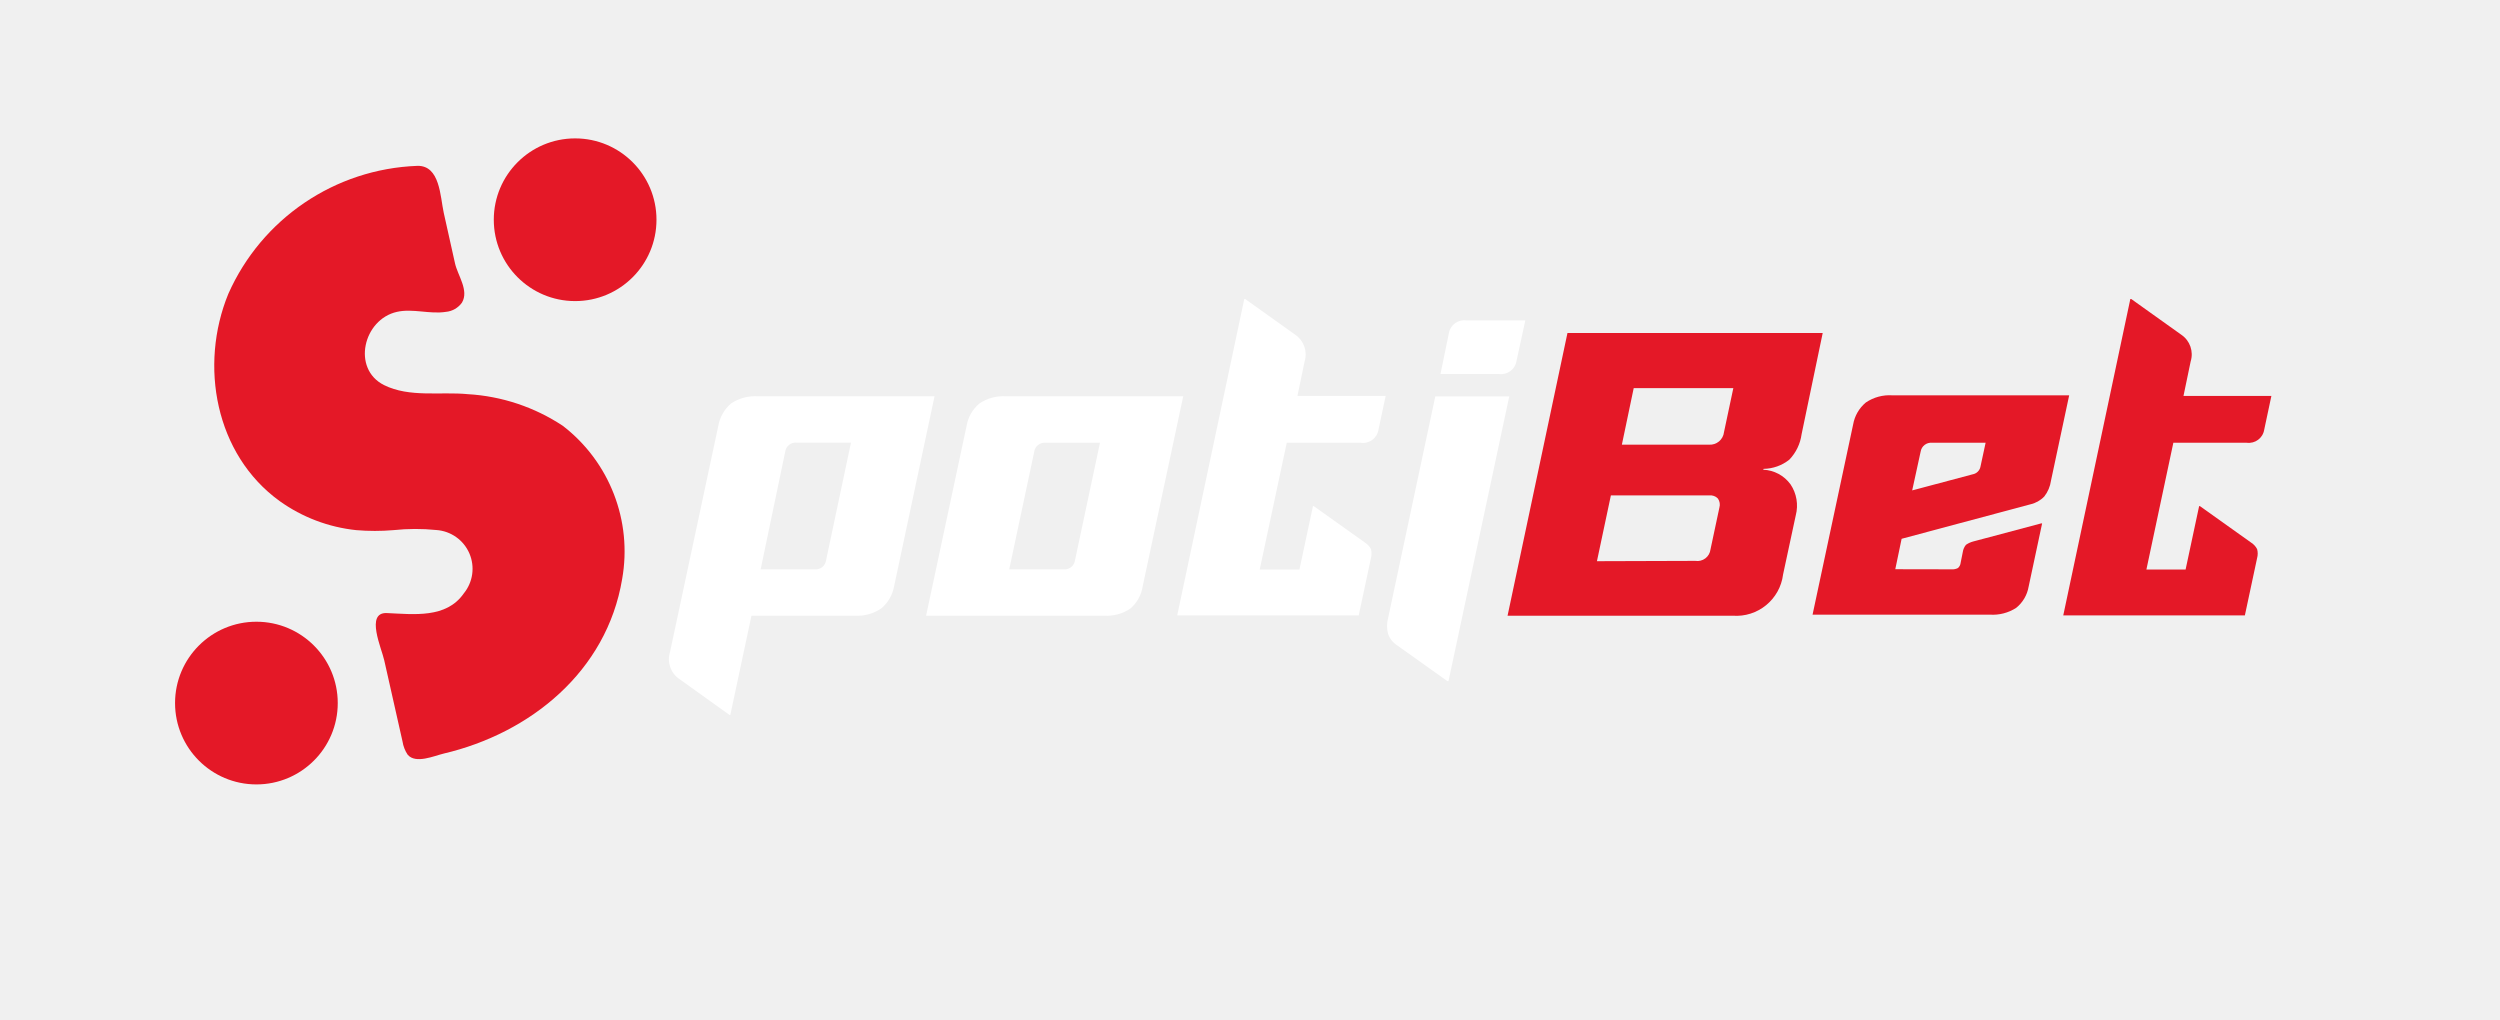
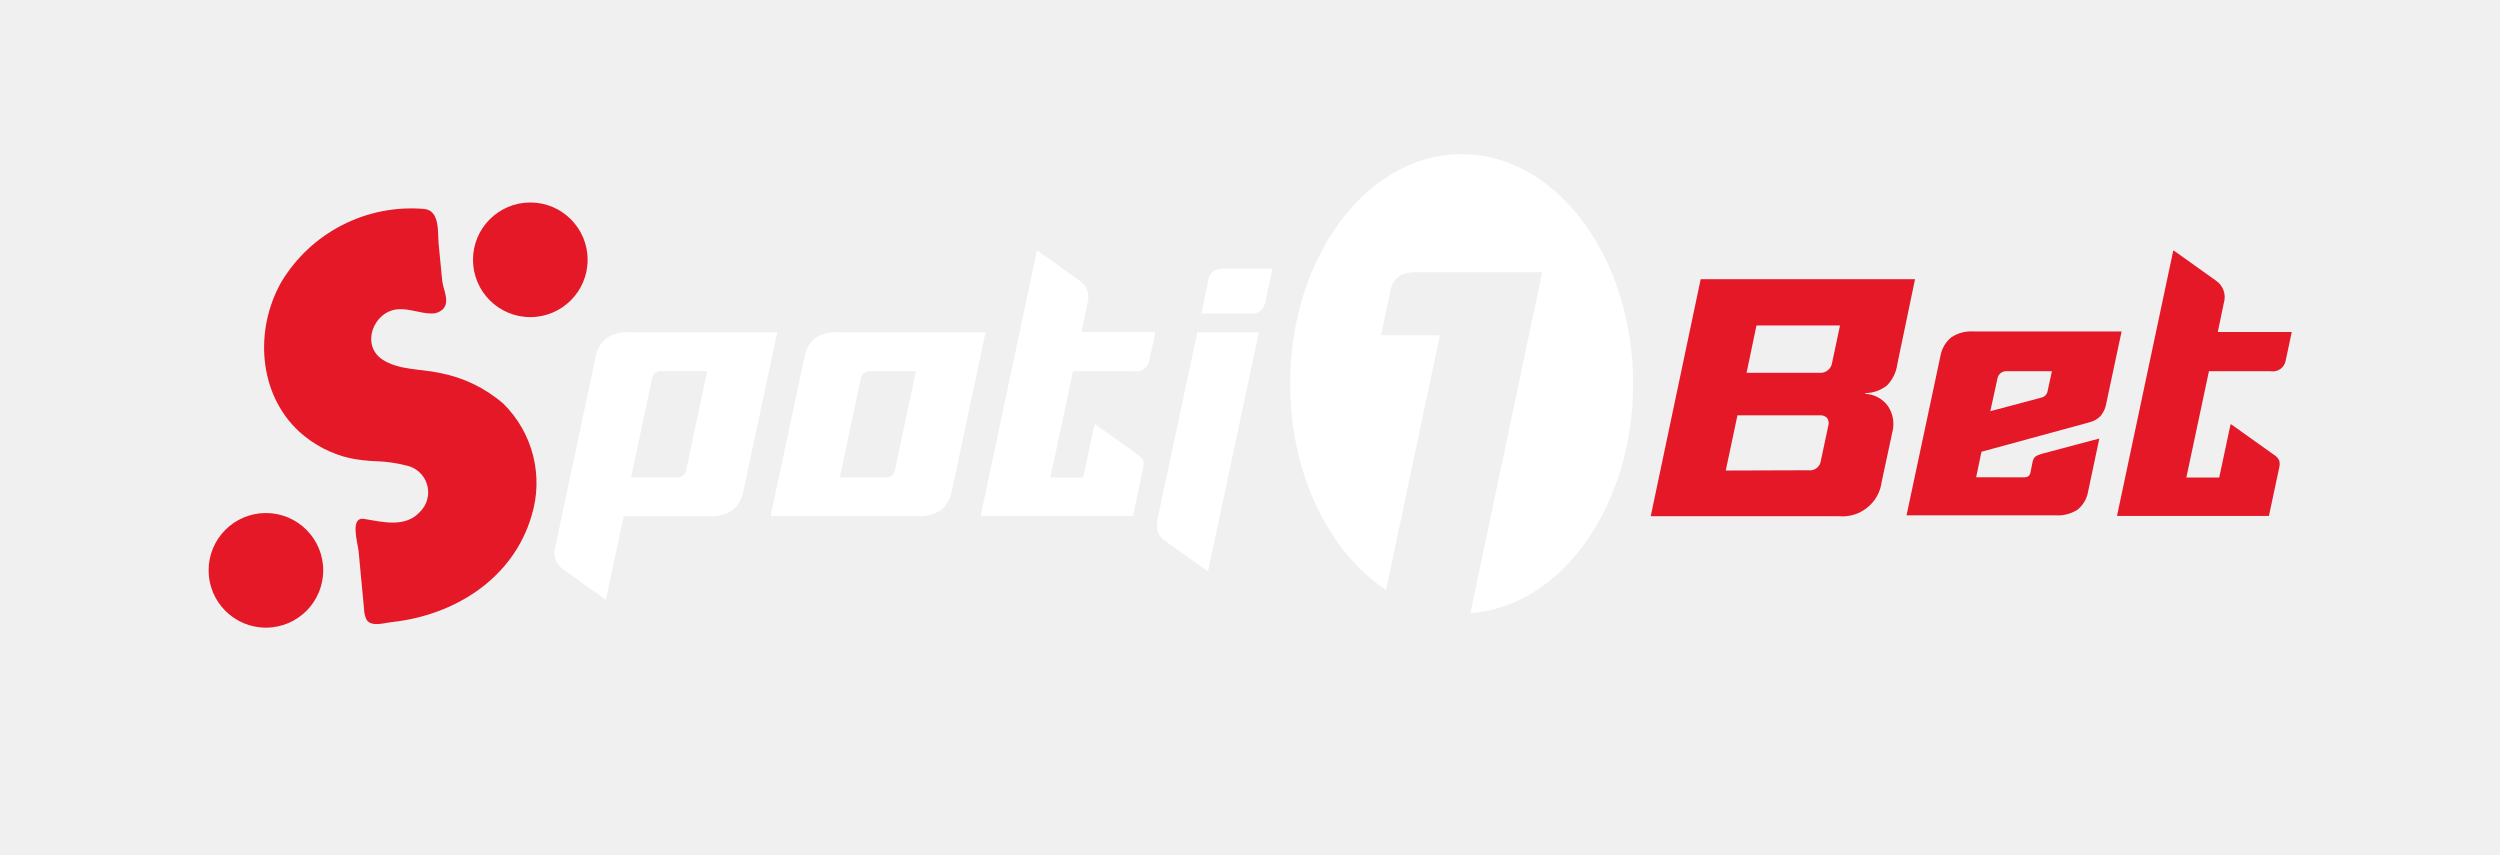
- <svg xmlns="http://www.w3.org/2000/svg" id="Layer_1" data-name="Layer 1" viewBox="0 0 236.64 96.48">
+ <svg xmlns="http://www.w3.org/2000/svg" id="Layer_1" data-name="Layer 1" viewBox="0 0 282.24 96.48">
  <defs>
    <style>.cls-1{fill:#fff;}.cls-2{fill:#e41827;}</style>
  </defs>
-   <path class="cls-1" d="M80.91,58.28H71.13l-2,9.39h-.08l-4.75-3.4a2.26,2.26,0,0,1-.88-2.55L68,40.27a3.6,3.6,0,0,1,1.2-2.08,4.09,4.09,0,0,1,2.52-.68H88.46l-3.83,18a3.54,3.54,0,0,1-1.2,2.07A4,4,0,0,1,80.91,58.28Zm-3.83-4.39A1,1,0,0,0,78.2,53l2.35-11.1H75.44a1,1,0,0,0-1.12.88L72,53.89Z" />
-   <path class="cls-1" d="M95.21,37.51H112l-3.84,18A3.44,3.44,0,0,1,107,57.6a4,4,0,0,1-2.51.68H87.66l3.84-18a3.5,3.5,0,0,1,1.2-2.08A4,4,0,0,1,95.21,37.51Zm3.8,4.4a1,1,0,0,0-1.12.88l-2.36,11.1h5.11a1,1,0,0,0,1.12-.88l2.36-11.1Z" />
-   <path class="cls-1" d="M128.8,41.91h-7l-2.56,12H123l1.28-6h.08l4.87,3.47a1.57,1.57,0,0,1,.54.6,1.71,1.71,0,0,1,0,.84l-1.16,5.43H111.43l6.35-29.95h.08l4.75,3.39a2.25,2.25,0,0,1,.88,2.52l-.68,3.27h8.35l-.68,3.2A1.48,1.48,0,0,1,128.8,41.91Z" />
-   <path class="cls-1" d="M137.11,64.47H137l-4.76-3.39a2.09,2.09,0,0,1-.85-1.08,2.86,2.86,0,0,1,0-1.48l4.47-21h7Zm6.43-30.27a1.48,1.48,0,0,1-1.68,1.2h-5.51l.8-3.88a1.47,1.47,0,0,1,1.67-1.19h5.56Z" />
-   <path class="cls-2" d="M166.9,44.46a3.38,3.38,0,0,1,2.58,1.38,3.62,3.62,0,0,1,.5,2.94l-1.2,5.59A4.47,4.47,0,0,1,164,58.28H142.7l5.67-26.76h24.16l-2,9.59a4.3,4.3,0,0,1-1.16,2.4,4,4,0,0,1-2.44.87Zm-6.43,8.63A1.25,1.25,0,0,0,161.91,52l.84-3.95a1,1,0,0,0-.14-.86,1,1,0,0,0-.82-.3h-9.31l-1.32,6.23Zm1.28-11a1.34,1.34,0,0,0,1.44-1.2l.88-4.15h-9.43l-1.12,5.35Z" />
-   <path class="cls-2" d="M184.71,53.89a1.16,1.16,0,0,0,.62-.12.77.77,0,0,0,.26-.52l.2-1a1.39,1.39,0,0,1,.3-.68,2.2,2.2,0,0,1,.7-.32l6.43-1.71h.08l-1.28,6a3.28,3.28,0,0,1-1.18,2,4.09,4.09,0,0,1-2.49.64H171.57l3.84-18a3.5,3.5,0,0,1,1.2-2.08,4,4,0,0,1,2.51-.68h16.74l-1.72,8.07A3.14,3.14,0,0,1,193.5,47a2.62,2.62,0,0,1-1.32.74L180,51l-.6,2.88ZM181,46.42l5.71-1.52a.92.92,0,0,0,.76-.76l.48-2.23h-5.07a1,1,0,0,0-1.08.84Z" />
-   <path class="cls-2" d="M212.67,41.91h-6.95l-2.55,12h3.71l1.28-6h.08l4.87,3.47a1.57,1.57,0,0,1,.54.6,1.6,1.6,0,0,1,0,.84l-1.16,5.43H195.3l6.35-29.95h.08l4.75,3.39a2.24,2.24,0,0,1,.88,2.52l-.68,3.27H215l-.68,3.2A1.48,1.48,0,0,1,212.67,41.91Z" />
-   <path class="cls-2" d="M37.25,50.18a20.93,20.93,0,0,1-3.54,0,15.18,15.18,0,0,1-7.24-2.75c-6.1-4.41-7.63-12.85-4.86-19.61A20.39,20.39,0,0,1,39.5,15.7c2.16-.06,2.17,2.94,2.5,4.43s.71,3.2,1.07,4.8c.25,1.13,1.34,2.56.66,3.71a2.1,2.1,0,0,1-1.53.88c-1.53.24-3.12-.34-4.63,0-3.17.71-4.3,5.38-1.22,6.93,2.41,1.2,5.35.61,7.93.86a18.23,18.23,0,0,1,9,3,15,15,0,0,1,5.61,14.5C57.43,63.58,50.17,69.41,42,71.33c-.92.22-2.65,1-3.41.11a3.08,3.08,0,0,1-.49-1.26L36.37,62.5c-.24-1.11-1.81-4.55.24-4.47,2.55.11,5.63.53,7.29-1.86a3.68,3.68,0,0,0-2.59-6A19.68,19.68,0,0,0,37.25,50.18Z" />
-   <circle class="cls-2" cx="54.44" cy="20.8" r="7.7" />
-   <circle class="cls-2" cx="24.27" cy="66.55" r="7.7" />
+   <path class="cls-1" d="M80.2,58.28H70.41l-2,9.39h-.08l-4.76-3.4a2.29,2.29,0,0,1-.88-2.55l4.56-21.45a3.5,3.5,0,0,1,1.2-2.08A4,4,0,0,1,71,37.51H87.75l-3.84,18a3.44,3.44,0,0,1-1.2,2.07A4,4,0,0,1,80.2,58.28Zm-3.84-4.39A1,1,0,0,0,77.48,53l2.36-11.1H74.73a1,1,0,0,0-1.12.88l-2.36,11.1Z" />
+   <path class="cls-1" d="M94.5,37.51h16.77l-3.83,18a3.54,3.54,0,0,1-1.2,2.07,4,4,0,0,1-2.52.68H87l3.83-18A3.5,3.5,0,0,1,92,38.19,4.07,4.07,0,0,1,94.5,37.51Zm3.79,4.4a1,1,0,0,0-1.12.88l-2.35,11.1h5.11a1,1,0,0,0,1.12-.88l2.35-11.1Z" />
+   <path class="cls-1" d="M128.08,41.91h-6.94l-2.56,12h3.71l1.28-6h.08l4.87,3.47a1.42,1.42,0,0,1,.54.6,1.6,1.6,0,0,1,0,.84l-1.15,5.43H110.71l6.35-29.95h.08l4.75,3.39a2.24,2.24,0,0,1,.88,2.52l-.68,3.27h8.35l-.68,3.2A1.48,1.48,0,0,1,128.08,41.91Z" />
+   <path class="cls-1" d="M136.39,64.47h-.08l-4.75-3.39A2.11,2.11,0,0,1,130.7,60a3,3,0,0,1,0-1.48l4.47-21h6.95Zm6.43-30.27a1.48,1.48,0,0,1-1.68,1.2h-5.51l.8-3.88c.16-.8.72-1.19,1.68-1.19h5.55Z" />
+   <path class="cls-2" d="M210.56,44.46a3.36,3.36,0,0,1,2.58,1.38,3.62,3.62,0,0,1,.5,2.94l-1.2,5.59a4.47,4.47,0,0,1-4.83,3.91H186.36L192,31.52H216.2l-2,9.59a4.24,4.24,0,0,1-1.16,2.4,4,4,0,0,1-2.44.87Zm-6.43,8.63A1.25,1.25,0,0,0,205.57,52l.84-3.95a1,1,0,0,0-.14-.86,1,1,0,0,0-.82-.3h-9.3l-1.32,6.23Zm1.28-11a1.34,1.34,0,0,0,1.44-1.2l.88-4.15H198.3l-1.12,5.35Z" />
+   <path class="cls-2" d="M228.38,53.89a1.12,1.12,0,0,0,.61-.12.77.77,0,0,0,.26-.52l.2-1a1.39,1.39,0,0,1,.3-.68,2.32,2.32,0,0,1,.7-.32l6.43-1.71H237l-1.27,6a3.37,3.37,0,0,1-1.18,2,4.14,4.14,0,0,1-2.5.64H215.24l3.83-18a3.5,3.5,0,0,1,1.2-2.08,4,4,0,0,1,2.51-.68h16.74l-1.72,8.07a3,3,0,0,1-.64,1.46,2.62,2.62,0,0,1-1.32.74L223.7,51l-.6,2.88Zm-3.68-7.47,5.71-1.52a.92.92,0,0,0,.76-.76l.48-2.23h-5.07a1,1,0,0,0-1.08.84Z" />
+   <path class="cls-2" d="M256.33,41.91h-6.95l-2.55,12h3.71l1.28-6h.08l4.87,3.47a1.42,1.42,0,0,1,.54.6,1.6,1.6,0,0,1,0,.84l-1.16,5.43H239l6.35-29.95h.08l4.75,3.39a2.24,2.24,0,0,1,.88,2.52l-.68,3.27h8.35l-.68,3.2A1.48,1.48,0,0,1,256.33,41.91Z" />
+   <path class="cls-2" d="M42.52,52.07a18.51,18.51,0,0,1-3-.34,12.73,12.73,0,0,1-5.74-3c-4.64-4.29-5.05-11.49-2.05-16.84a17.12,17.12,0,0,1,16.16-8.3c1.8.17,1.51,2.67,1.63,3.95s.27,2.74.4,4.11c.09,1,.86,2.27.17,3.16a1.77,1.77,0,0,1-1.37.58c-1.3,0-2.56-.6-3.86-.47-2.71.27-4.13,4-1.72,5.65,1.88,1.25,4.39,1.06,6.52,1.54a15.27,15.27,0,0,1,7.16,3.46,12.56,12.56,0,0,1,3.19,12.66c-2.08,7.12-8.73,11.24-15.77,12-.79.08-2.32.59-2.85-.26a2.6,2.6,0,0,1-.28-1.1l-.62-6.58c-.09-1-1.05-4,.65-3.7,2.12.35,4.64,1,6.27-.8a3.09,3.09,0,0,0-1.55-5.24A16,16,0,0,0,42.52,52.07Z" />
+   <circle class="cls-2" cx="59.87" cy="29.33" r="6.47" />
+   <circle class="cls-2" cx="30.02" cy="64.39" r="6.47" />
+   <path class="cls-1" d="M184.37,43.32c0,13.88-8.14,25.21-18.37,25.89l8.11-38.48H159.83c-1.6,0-2.54.66-2.83,2l-1.09,5.12h6.65L156.48,66.6c-6.42-4.22-10.83-13.06-10.83-23.28C145.65,29,154.32,17.4,165,17.4S184.37,29,184.37,43.32Z" />
</svg>
